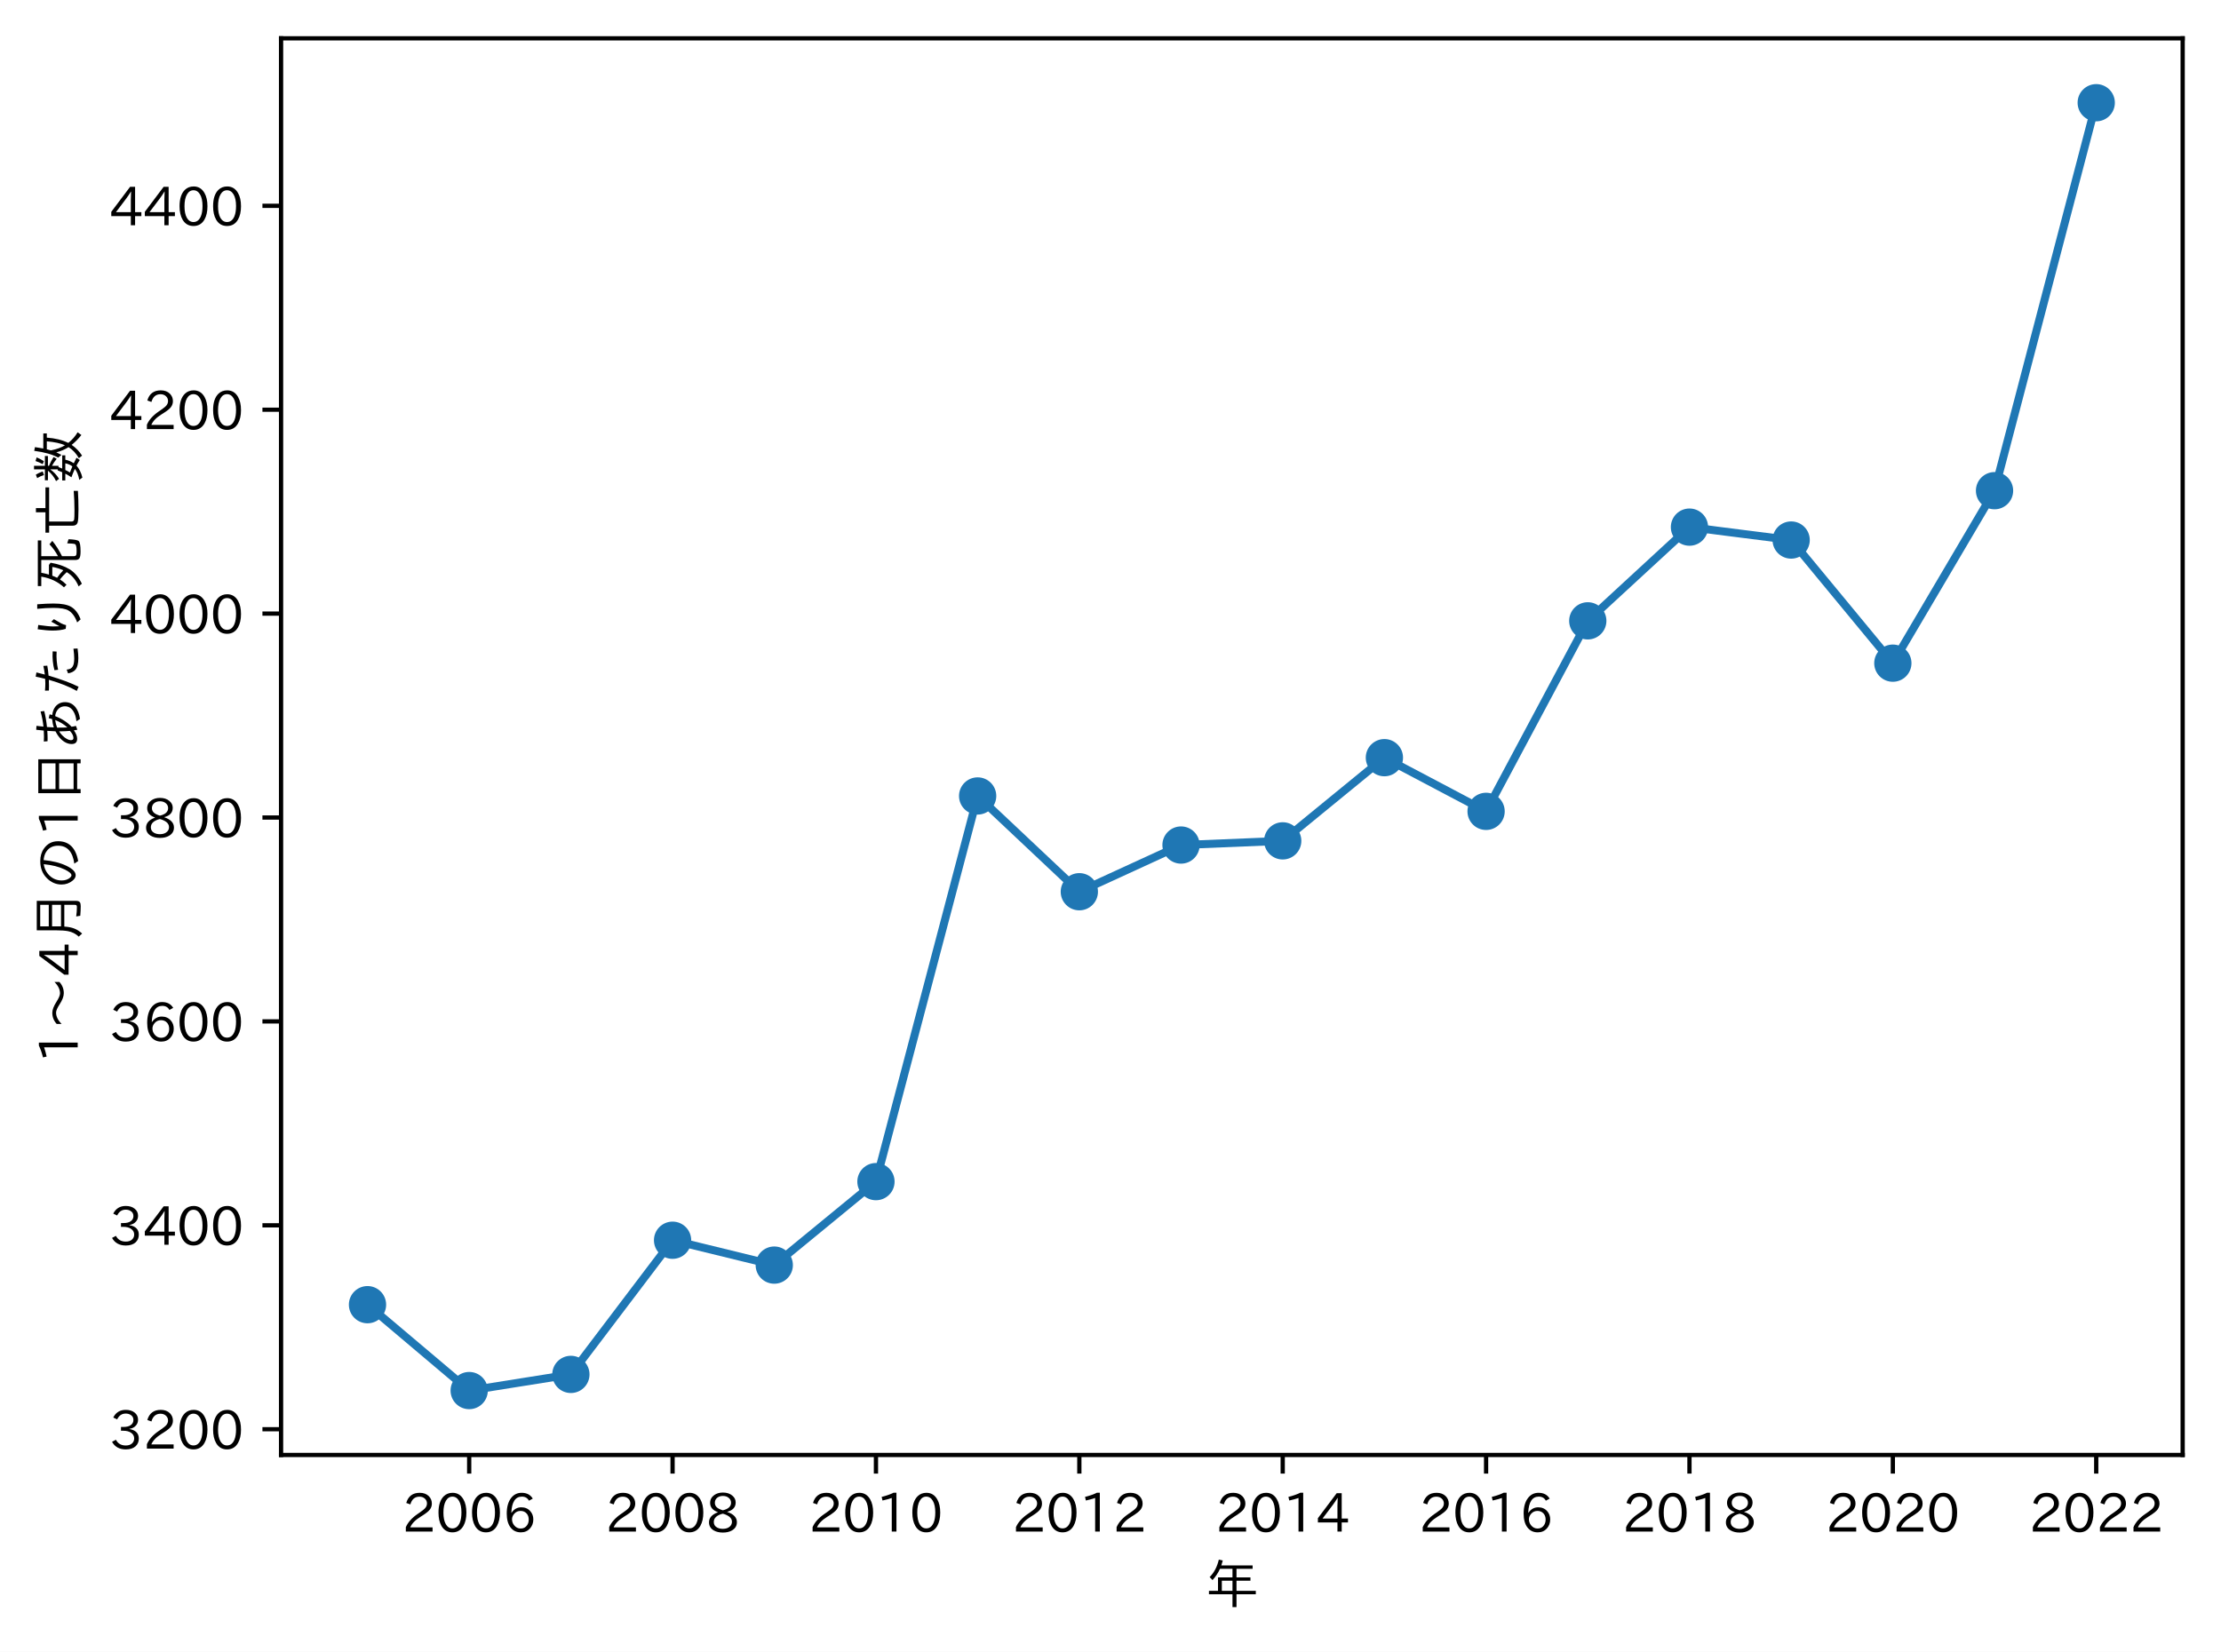
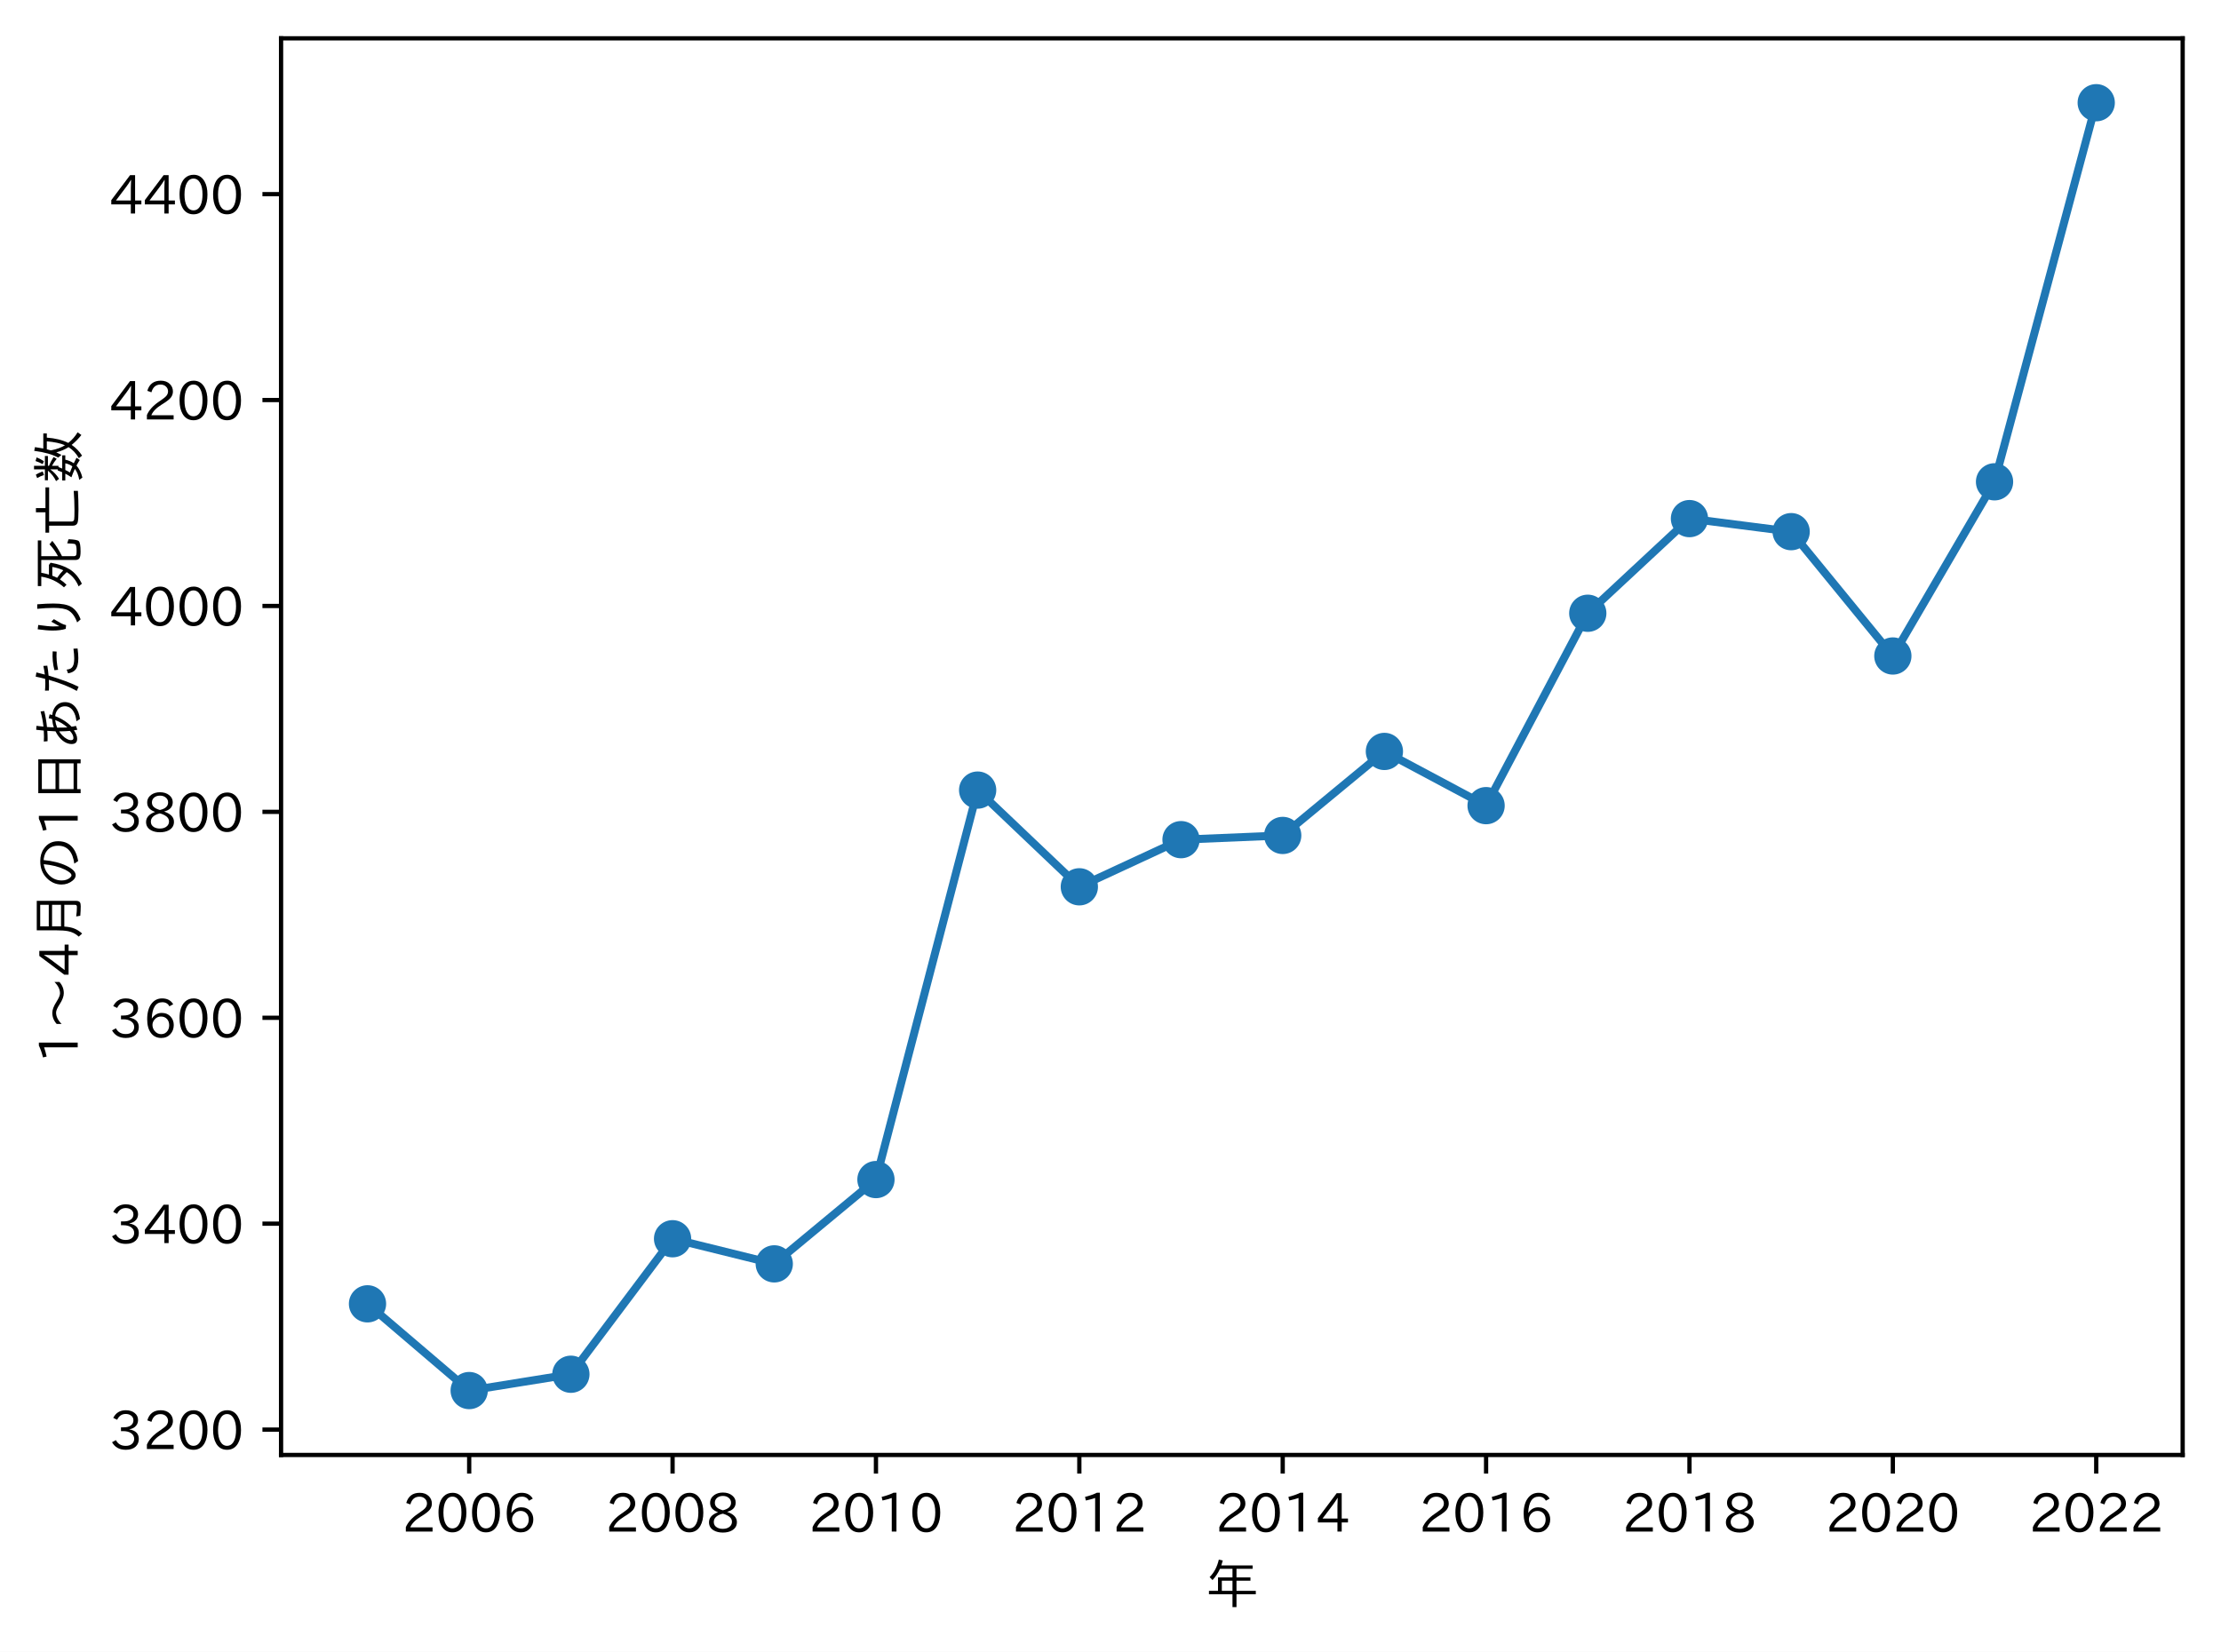
<svg xmlns="http://www.w3.org/2000/svg" xmlns:xlink="http://www.w3.org/1999/xlink" width="417.104pt" height="310.293pt" viewBox="0 0 417.104 310.293" version="1.1">
  <defs>
    <style type="text/css">*{stroke-linejoin: round; stroke-linecap: butt}</style>
  </defs>
  <g id="figure_1">
    <g id="patch_1">
      <path d="M 0 310.293  L 417.104 310.293  L 417.104 0  L 0 0  z " style="fill: #ffffff" />
    </g>
    <g id="axes_1">
      <g id="patch_2">
        <path d="M 52.784 273.312  L 409.904 273.312  L 409.904 7.2  L 52.784 7.2  z " style="fill: #ffffff" />
      </g>
      <g id="matplotlib.axis_1">
        <g id="xtick_1">
          <g id="line2d_1">
            <defs>
-               <path id="m9cd125e8ad" d="M 0 0  L 0 3.5  " style="stroke: #000000; stroke-width: 0.8" />
+               <path id="m0bfd3e2288" d="M 0 0  L 0 3.5  " style="stroke: #000000; stroke-width: 0.8" />
            </defs>
            <g>
-               <use xlink:href="#m9cd125e8ad" x="88.114" y="273.312" style="stroke: #000000; stroke-width: 0.8" />
+               <use xlink:href="#m0bfd3e2288" x="88.114" y="273.312" style="stroke: #000000; stroke-width: 0.8" />
            </g>
          </g>
          <g id="text_1">
            <g transform="translate(75.51755 287.8026)scale(0.1 -0.1)">
              <defs>
                <path id="IPAexGothic-32" d="M 3659 63  L 447 63  L 447 594  Q 825 1475 1894 2203  L 2072 2322  Q 2619 2697 2791 2906  Q 2988 3153 2988 3444  Q 2988 3772 2756 4003  Q 2500 4259 2084 4259  Q 1250 4259 991 3328  L 497 3506  Q 853 4725 2116 4725  Q 2806 4725 3216 4316  Q 3575 3947 3575 3425  Q 3575 3038 3344 2722  Q 3131 2416 2366 1938  L 2231 1856  Q 1256 1253 978 569  L 3659 569  L 3659 63  z " transform="scale(0.015625)" />
                <path id="IPAexGothic-30" d="M 2038 4725  Q 2881 4725 3334 3944  Q 3694 3325 3694 2344  Q 3694 1372 3334 741  Q 2888 -31 2016 -31  Q 1147 -31 700 741  Q 341 1372 341 2350  Q 341 3713 1000 4334  Q 1419 4725 2038 4725  z M 2016 4266  Q 1516 4266 1228 3759  Q 934 3247 934 2344  Q 934 1456 1222 947  Q 1513 447 2016 447  Q 2619 447 2909 1153  Q 3100 1622 3100 2375  Q 3100 3256 2806 3759  Q 2509 4266 2016 4266  z " transform="scale(0.015625)" />
                <path id="IPAexGothic-36" d="M 1056 2328  Q 1509 2981 2234 2981  Q 2906 2981 3316 2513  Q 3675 2106 3675 1522  Q 3675 884 3272 434  Q 2853 -31 2178 -31  Q 1375 -31 922 581  Q 481 1178 481 2228  Q 481 3425 1013 4109  Q 1494 4725 2272 4725  Q 3191 4725 3609 4025  L 3150 3775  Q 2894 4266 2300 4266  Q 1119 4266 1031 2328  L 1056 2328  z M 2141 2547  Q 1684 2547 1384 2206  Q 1116 1900 1116 1541  Q 1116 1156 1353 844  Q 1672 428 2159 428  Q 2669 428 2941 844  Q 3125 1128 3125 1503  Q 3125 1944 2881 2228  Q 2600 2547 2141 2547  z " transform="scale(0.015625)" />
              </defs>
              <use xlink:href="#IPAexGothic-32" />
              <use xlink:href="#IPAexGothic-30" x="62.988" />
              <use xlink:href="#IPAexGothic-30" x="125.977" />
              <use xlink:href="#IPAexGothic-36" x="188.965" />
            </g>
          </g>
        </g>
        <g id="xtick_2">
          <g id="line2d_2">
            <g>
-               <use xlink:href="#m9cd125e8ad" x="126.309" y="273.312" style="stroke: #000000; stroke-width: 0.8" />
+               <use xlink:href="#m0bfd3e2288" x="126.309" y="273.312" style="stroke: #000000; stroke-width: 0.8" />
            </g>
          </g>
          <g id="text_2">
            <g transform="translate(113.7122 287.8026)scale(0.1 -0.1)">
              <defs>
                <path id="IPAexGothic-38" d="M 2541 2425  Q 3700 2031 3700 1197  Q 3700 541 3100 197  Q 2663 -56 2016 -56  Q 1366 -56 928 197  Q 347 531 347 1178  Q 347 1988 1409 2381  L 1409 2400  Q 481 2734 481 3509  Q 481 4100 981 4456  Q 1406 4756 2019 4756  Q 2703 4756 3131 4403  Q 3553 4069 3553 3566  Q 3553 2706 2541 2444  L 2541 2425  z M 2022 2625  Q 2997 2856 2997 3528  Q 2997 3916 2675 4150  Q 2413 4347 2016 4347  Q 1606 4347 1331 4128  Q 1050 3897 1050 3522  Q 1050 3150 1350 2925  Q 1494 2809 1722 2722  Q 1984 2616 2022 2625  z M 1978 2209  Q 922 1931 922 1216  Q 922 775 1313 556  Q 1606 391 2009 391  Q 2575 391 2881 697  Q 3106 922 3106 1250  Q 3106 1594 2794 1850  Q 2609 1994 2350 2100  Q 2047 2222 1978 2209  z " transform="scale(0.015625)" />
              </defs>
              <use xlink:href="#IPAexGothic-32" />
              <use xlink:href="#IPAexGothic-30" x="62.988" />
              <use xlink:href="#IPAexGothic-30" x="125.977" />
              <use xlink:href="#IPAexGothic-38" x="188.965" />
            </g>
          </g>
        </g>
        <g id="xtick_3">
          <g id="line2d_3">
            <g>
-               <use xlink:href="#m9cd125e8ad" x="164.504" y="273.312" style="stroke: #000000; stroke-width: 0.8" />
+               <use xlink:href="#m0bfd3e2288" x="164.504" y="273.312" style="stroke: #000000; stroke-width: 0.8" />
            </g>
          </g>
          <g id="text_3">
            <g transform="translate(151.9069 287.8026)scale(0.1 -0.1)">
              <defs>
                <path id="IPAexGothic-31" d="M 2463 63  L 1900 63  L 1900 4103  Q 1372 3922 788 3797  L 684 4231  Q 1519 4441 2106 4731  L 2463 4731  L 2463 63  z " transform="scale(0.015625)" />
              </defs>
              <use xlink:href="#IPAexGothic-32" />
              <use xlink:href="#IPAexGothic-30" x="62.988" />
              <use xlink:href="#IPAexGothic-31" x="125.977" />
              <use xlink:href="#IPAexGothic-30" x="188.965" />
            </g>
          </g>
        </g>
        <g id="xtick_4">
          <g id="line2d_4">
            <g>
-               <use xlink:href="#m9cd125e8ad" x="202.698" y="273.312" style="stroke: #000000; stroke-width: 0.8" />
+               <use xlink:href="#m0bfd3e2288" x="202.698" y="273.312" style="stroke: #000000; stroke-width: 0.8" />
            </g>
          </g>
          <g id="text_4">
            <g transform="translate(190.1015 287.8026)scale(0.1 -0.1)">
              <use xlink:href="#IPAexGothic-32" />
              <use xlink:href="#IPAexGothic-30" x="62.988" />
              <use xlink:href="#IPAexGothic-31" x="125.977" />
              <use xlink:href="#IPAexGothic-32" x="188.965" />
            </g>
          </g>
        </g>
        <g id="xtick_5">
          <g id="line2d_5">
            <g>
-               <use xlink:href="#m9cd125e8ad" x="240.893" y="273.312" style="stroke: #000000; stroke-width: 0.8" />
+               <use xlink:href="#m0bfd3e2288" x="240.893" y="273.312" style="stroke: #000000; stroke-width: 0.8" />
            </g>
          </g>
          <g id="text_5">
            <g transform="translate(228.2962 287.8026)scale(0.1 -0.1)">
              <defs>
                <path id="IPAexGothic-34" d="M 3813 1159  L 3059 1159  L 3059 63  L 2547 63  L 2547 1159  L 197 1159  L 197 1672  L 2456 4678  L 3059 4678  L 3059 1634  L 3813 1634  L 3813 1159  z M 2578 4109  L 2559 4109  Q 2278 3656 2003 3284  L 759 1634  L 2547 1634  L 2547 3144  Q 2547 3481 2578 4109  z " transform="scale(0.015625)" />
              </defs>
              <use xlink:href="#IPAexGothic-32" />
              <use xlink:href="#IPAexGothic-30" x="62.988" />
              <use xlink:href="#IPAexGothic-31" x="125.977" />
              <use xlink:href="#IPAexGothic-34" x="188.965" />
            </g>
          </g>
        </g>
        <g id="xtick_6">
          <g id="line2d_6">
            <g>
-               <use xlink:href="#m9cd125e8ad" x="279.088" y="273.312" style="stroke: #000000; stroke-width: 0.8" />
+               <use xlink:href="#m0bfd3e2288" x="279.088" y="273.312" style="stroke: #000000; stroke-width: 0.8" />
            </g>
          </g>
          <g id="text_6">
            <g transform="translate(266.4908 287.8026)scale(0.1 -0.1)">
              <use xlink:href="#IPAexGothic-32" />
              <use xlink:href="#IPAexGothic-30" x="62.988" />
              <use xlink:href="#IPAexGothic-31" x="125.977" />
              <use xlink:href="#IPAexGothic-36" x="188.965" />
            </g>
          </g>
        </g>
        <g id="xtick_7">
          <g id="line2d_7">
            <g>
-               <use xlink:href="#m9cd125e8ad" x="317.282" y="273.312" style="stroke: #000000; stroke-width: 0.8" />
+               <use xlink:href="#m0bfd3e2288" x="317.282" y="273.312" style="stroke: #000000; stroke-width: 0.8" />
            </g>
          </g>
          <g id="text_7">
            <g transform="translate(304.6855 287.8026)scale(0.1 -0.1)">
              <use xlink:href="#IPAexGothic-32" />
              <use xlink:href="#IPAexGothic-30" x="62.988" />
              <use xlink:href="#IPAexGothic-31" x="125.977" />
              <use xlink:href="#IPAexGothic-38" x="188.965" />
            </g>
          </g>
        </g>
        <g id="xtick_8">
          <g id="line2d_8">
            <g>
-               <use xlink:href="#m9cd125e8ad" x="355.477" y="273.312" style="stroke: #000000; stroke-width: 0.8" />
+               <use xlink:href="#m0bfd3e2288" x="355.477" y="273.312" style="stroke: #000000; stroke-width: 0.8" />
            </g>
          </g>
          <g id="text_8">
            <g transform="translate(342.8801 287.8026)scale(0.1 -0.1)">
              <use xlink:href="#IPAexGothic-32" />
              <use xlink:href="#IPAexGothic-30" x="62.988" />
              <use xlink:href="#IPAexGothic-32" x="125.977" />
              <use xlink:href="#IPAexGothic-30" x="188.965" />
            </g>
          </g>
        </g>
        <g id="xtick_9">
          <g id="line2d_9">
            <g>
-               <use xlink:href="#m9cd125e8ad" x="393.672" y="273.312" style="stroke: #000000; stroke-width: 0.8" />
+               <use xlink:href="#m0bfd3e2288" x="393.672" y="273.312" style="stroke: #000000; stroke-width: 0.8" />
            </g>
          </g>
          <g id="text_9">
            <g transform="translate(381.0748 287.8026)scale(0.1 -0.1)">
              <use xlink:href="#IPAexGothic-32" />
              <use xlink:href="#IPAexGothic-30" x="62.988" />
              <use xlink:href="#IPAexGothic-32" x="125.977" />
              <use xlink:href="#IPAexGothic-32" x="188.965" />
            </g>
          </g>
        </g>
        <g id="text_10">
          <g transform="translate(226.3444 301.1932)scale(0.1 -0.1)">
            <defs>
              <path id="IPAexGothic-5e74" d="M 1772 4159  Q 1444 3422 875 2803  L 528 3166  Q 1322 3941 1631 5259  L 2109 5156  Q 1994 4759 1931 4563  L 5694 4563  L 5694 4159  L 3756 4159  L 3756 3128  L 5434 3128  L 5434 2725  L 3756 2725  L 3756 1509  L 6078 1509  L 6078 1094  L 3756 1094  L 3756 -450  L 3275 -450  L 3275 1094  L 447 1094  L 447 1509  L 1534 1509  L 1534 3128  L 3275 3128  L 3275 4159  L 1772 4159  z M 3275 2725  L 1994 2725  L 1994 1509  L 3275 1509  L 3275 2725  z " transform="scale(0.015625)" />
            </defs>
            <use xlink:href="#IPAexGothic-5e74" />
          </g>
        </g>
      </g>
      <g id="matplotlib.axis_2">
        <g id="ytick_1">
          <g id="line2d_10">
            <defs>
-               <path id="m0894890e89" d="M 0 0  L -3.5 0  " style="stroke: #000000; stroke-width: 0.8" />
+               <path id="m16fe288855" d="M 0 0  L -3.5 0  " style="stroke: #000000; stroke-width: 0.8" />
            </defs>
            <g>
-               <use xlink:href="#m0894890e89" x="52.784" y="268.476" style="stroke: #000000; stroke-width: 0.8" />
+               <use xlink:href="#m16fe288855" x="52.784" y="268.547" style="stroke: #000000; stroke-width: 0.8" />
            </g>
          </g>
          <g id="text_11">
-             <g transform="translate(20.59062 272.2212)scale(0.1 -0.1)">
+             <g transform="translate(20.59062 272.2928)scale(0.1 -0.1)">
              <defs>
                <path id="IPAexGothic-33" d="M 2381 2419  Q 3506 2216 3506 1278  Q 3506 716 3128 356  Q 2709 -31 1944 -31  Q 797 -31 288 881  L 756 1131  Q 1109 441 1938 441  Q 2425 441 2694 691  Q 2950 928 2950 1291  Q 2950 1719 2566 1978  Q 2216 2213 1644 2213  L 1363 2213  L 1363 2669  L 1656 2669  Q 2231 2669 2534 2888  Q 2859 3119 2859 3509  Q 2859 3934 2494 4138  Q 2259 4278 1931 4278  Q 1238 4278 903 3578  L 434 3803  Q 897 4725 1938 4725  Q 2597 4725 3006 4394  Q 3416 4069 3416 3534  Q 3416 3028 3019 2706  Q 2763 2500 2381 2444  L 2381 2419  z " transform="scale(0.015625)" />
              </defs>
              <use xlink:href="#IPAexGothic-33" />
              <use xlink:href="#IPAexGothic-32" x="62.988" />
              <use xlink:href="#IPAexGothic-30" x="125.977" />
              <use xlink:href="#IPAexGothic-30" x="188.965" />
            </g>
          </g>
        </g>
        <g id="ytick_2">
          <g id="line2d_11">
            <g>
-               <use xlink:href="#m0894890e89" x="52.784" y="230.173" style="stroke: #000000; stroke-width: 0.8" />
+               <use xlink:href="#m16fe288855" x="52.784" y="229.867" style="stroke: #000000; stroke-width: 0.8" />
            </g>
          </g>
          <g id="text_12">
-             <g transform="translate(20.59062 233.9188)scale(0.1 -0.1)">
+             <g transform="translate(20.59062 233.6127)scale(0.1 -0.1)">
              <use xlink:href="#IPAexGothic-33" />
              <use xlink:href="#IPAexGothic-34" x="62.988" />
              <use xlink:href="#IPAexGothic-30" x="125.977" />
              <use xlink:href="#IPAexGothic-30" x="188.965" />
            </g>
          </g>
        </g>
        <g id="ytick_3">
          <g id="line2d_12">
            <g>
-               <use xlink:href="#m0894890e89" x="52.784" y="191.871" style="stroke: #000000; stroke-width: 0.8" />
+               <use xlink:href="#m16fe288855" x="52.784" y="191.187" style="stroke: #000000; stroke-width: 0.8" />
            </g>
          </g>
          <g id="text_13">
-             <g transform="translate(20.59062 195.6163)scale(0.1 -0.1)">
+             <g transform="translate(20.59062 194.9326)scale(0.1 -0.1)">
              <use xlink:href="#IPAexGothic-33" />
              <use xlink:href="#IPAexGothic-36" x="62.988" />
              <use xlink:href="#IPAexGothic-30" x="125.977" />
              <use xlink:href="#IPAexGothic-30" x="188.965" />
            </g>
          </g>
        </g>
        <g id="ytick_4">
          <g id="line2d_13">
            <g>
-               <use xlink:href="#m0894890e89" x="52.784" y="153.569" style="stroke: #000000; stroke-width: 0.8" />
+               <use xlink:href="#m16fe288855" x="52.784" y="152.507" style="stroke: #000000; stroke-width: 0.8" />
            </g>
          </g>
          <g id="text_14">
-             <g transform="translate(20.59062 157.3138)scale(0.1 -0.1)">
+             <g transform="translate(20.59062 156.2524)scale(0.1 -0.1)">
              <use xlink:href="#IPAexGothic-33" />
              <use xlink:href="#IPAexGothic-38" x="62.988" />
              <use xlink:href="#IPAexGothic-30" x="125.977" />
              <use xlink:href="#IPAexGothic-30" x="188.965" />
            </g>
          </g>
        </g>
        <g id="ytick_5">
          <g id="line2d_14">
            <g>
-               <use xlink:href="#m0894890e89" x="52.784" y="115.266" style="stroke: #000000; stroke-width: 0.8" />
+               <use xlink:href="#m16fe288855" x="52.784" y="113.827" style="stroke: #000000; stroke-width: 0.8" />
            </g>
          </g>
          <g id="text_15">
-             <g transform="translate(20.59062 119.0113)scale(0.1 -0.1)">
+             <g transform="translate(20.59062 117.5723)scale(0.1 -0.1)">
              <use xlink:href="#IPAexGothic-34" />
              <use xlink:href="#IPAexGothic-30" x="62.988" />
              <use xlink:href="#IPAexGothic-30" x="125.977" />
              <use xlink:href="#IPAexGothic-30" x="188.965" />
            </g>
          </g>
        </g>
        <g id="ytick_6">
          <g id="line2d_15">
            <g>
-               <use xlink:href="#m0894890e89" x="52.784" y="76.964" style="stroke: #000000; stroke-width: 0.8" />
+               <use xlink:href="#m16fe288855" x="52.784" y="75.147" style="stroke: #000000; stroke-width: 0.8" />
            </g>
          </g>
          <g id="text_16">
-             <g transform="translate(20.59062 80.70887)scale(0.1 -0.1)">
+             <g transform="translate(20.59062 78.89219)scale(0.1 -0.1)">
              <use xlink:href="#IPAexGothic-34" />
              <use xlink:href="#IPAexGothic-32" x="62.988" />
              <use xlink:href="#IPAexGothic-30" x="125.977" />
              <use xlink:href="#IPAexGothic-30" x="188.965" />
            </g>
          </g>
        </g>
        <g id="ytick_7">
          <g id="line2d_16">
            <g>
-               <use xlink:href="#m0894890e89" x="52.784" y="38.661" style="stroke: #000000; stroke-width: 0.8" />
+               <use xlink:href="#m16fe288855" x="52.784" y="36.467" style="stroke: #000000; stroke-width: 0.8" />
            </g>
          </g>
          <g id="text_17">
-             <g transform="translate(20.59062 42.4064)scale(0.1 -0.1)">
+             <g transform="translate(20.59062 40.21206)scale(0.1 -0.1)">
              <use xlink:href="#IPAexGothic-34" />
              <use xlink:href="#IPAexGothic-34" x="62.988" />
              <use xlink:href="#IPAexGothic-30" x="125.977" />
              <use xlink:href="#IPAexGothic-30" x="188.965" />
            </g>
          </g>
        </g>
        <g id="text_18">
          <g transform="translate(14.69063 199.7037)rotate(-90)scale(0.1 -0.1)">
            <defs>
              <path id="IPAexGothic-301c" d="M 678 2591  Q 1259 3116 2022 3116  Q 2559 3116 3359 2603  Q 4019 2188 4353 2188  Q 5056 2188 5722 2853  L 5722 2259  Q 5141 1734 4378 1734  Q 3806 1734 3041 2234  Q 2381 2663 2041 2663  Q 1344 2663 678 1997  L 678 2591  z " transform="scale(0.015625)" />
              <path id="IPAexGothic-6708" d="M 5044 4984  L 5044 256  Q 5044 -78 4869 -203  Q 4734 -300 4403 -300  Q 3894 -300 3253 -247  L 3169 244  Q 3750 159 4294 159  Q 4503 159 4547 263  Q 4569 313 4569 438  L 4569 1672  L 1953 1672  Q 1906 956 1716 475  Q 1538 6 1116 -472  L 744 -63  Q 1259 475 1403 1244  Q 1500 1772 1500 2650  L 1500 4984  L 5044 4984  z M 1981 4569  L 1981 3541  L 4569 3541  L 4569 4569  L 1981 4569  z M 1981 3144  L 1981 2556  Q 1981 2288 1975 2147  L 1975 2069  L 4569 2069  L 4569 3144  L 1981 3144  z " transform="scale(0.015625)" />
              <path id="IPAexGothic-306e" d="M 3119 469  Q 5275 766 5275 2425  Q 5275 3453 4413 3925  Q 4041 4116 3547 4159  Q 3394 2525 2850 1400  Q 2322 306 1722 306  Q 1384 306 1084 666  Q 609 1244 609 2003  Q 609 3025 1397 3794  Q 2184 4563 3431 4563  Q 4306 4563 4928 4122  Q 5813 3506 5813 2425  Q 5813 438 3431 6  L 3119 469  z M 3053 4147  Q 2378 4044 1891 3641  Q 1097 2981 1097 1991  Q 1097 1366 1434 978  Q 1581 813 1719 813  Q 2022 813 2416 1625  Q 2909 2638 3053 4147  z " transform="scale(0.015625)" />
              <path id="IPAexGothic-65e5" d="M 5231 4800  L 5231 -288  L 4744 -288  L 4744 128  L 1647 128  L 1647 -288  L 1159 -288  L 1159 4800  L 5231 4800  z M 1647 4372  L 1647 2731  L 4744 2731  L 4744 4372  L 1647 4372  z M 1647 2297  L 1647 556  L 4744 556  L 4744 2297  L 1647 2297  z " transform="scale(0.015625)" />
              <path id="IPAexGothic-3042" d="M 966 4134  Q 1228 4116 1550 4116  Q 1934 4116 2284 4141  Q 2297 4247 2319 4453  Q 2369 4872 2381 5050  L 2853 5019  Q 2794 4547 2759 4178  Q 3672 4275 4581 4525  L 4634 4084  Q 3750 3863 2713 3756  Q 2675 3378 2663 2931  Q 3088 3084 3669 3138  Q 3738 3325 3763 3547  L 4238 3438  Q 4188 3219 4153 3128  Q 4797 3041 5166 2741  Q 5703 2297 5703 1581  Q 5703 794 5056 300  Q 4559 -84 3681 -213  L 3406 213  Q 4169 297 4622 594  Q 5203 969 5203 1588  Q 5203 2216 4672 2553  Q 4413 2725 4025 2772  Q 3550 1556 2747 800  Q 2766 584 2847 275  L 2388 103  Q 2369 191 2316 525  Q 1756 128 1300 128  Q 666 128 666 794  Q 666 1244 950 1691  Q 1216 2100 1678 2425  Q 1834 2541 2194 2731  Q 2206 3159 2253 3719  Q 1772 3681 1338 3681  Q 1106 3681 1006 3688  L 966 4134  z M 2188 2291  Q 1966 2169 1703 1913  Q 1431 1650 1272 1353  Q 1144 1109 1134 922  Q 1119 575 1384 575  Q 1788 575 2247 997  Q 2197 1497 2188 2291  z M 3553 2772  Q 3038 2700 2638 2534  Q 2638 1734 2663 1300  Q 3231 1931 3553 2772  z " transform="scale(0.015625)" />
              <path id="IPAexGothic-305f" d="M 684 3994  Q 1138 3953 1556 3953  Q 1797 3953 2106 3975  Q 2266 4594 2369 5113  L 2875 5025  Q 2806 4731 2619 4013  Q 3209 4084 3656 4191  L 3688 3719  Q 3109 3613 2497 3566  Q 1822 1294 1153 -44  L 653 172  Q 1406 1500 1991 3531  Q 1634 3513 1256 3513  Q 1106 3513 697 3525  L 684 3994  z M 5753 78  Q 5059 -13 4597 -13  Q 3619 -13 3206 334  Q 2866 625 2766 1222  L 3213 1388  Q 3247 1069 3347 903  Q 3425 775 3578 672  Q 3866 481 4556 481  Q 5009 481 5728 575  L 5753 78  z M 3144 2859  Q 4216 3147 5409 3072  L 5381 2597  L 5356 2597  Q 4263 2663 3194 2419  L 3144 2859  z " transform="scale(0.015625)" />
              <path id="IPAexGothic-308a" d="M 2878 2925  Q 2503 2294 2372 2041  Q 2222 1750 2163 1459  L 1716 1503  Q 1509 2131 1509 3091  Q 1509 3744 1663 4872  L 2181 4806  Q 2003 3541 2003 3016  Q 2003 2613 2028 2259  Q 2109 2413 2313 2766  Q 2484 3063 2578 3238  L 2878 2925  z M 2488 128  Q 3534 503 3928 1184  Q 4234 1713 4234 2975  Q 4234 3872 4122 4928  L 4666 4928  Q 4759 3794 4759 2975  Q 4759 1516 4356 844  Q 3913 103 2853 -288  L 2488 128  z " transform="scale(0.015625)" />
              <path id="IPAexGothic-6b7b" d="M 2134 1381  Q 1691 1863 1256 2200  Q 997 1788 616 1406  L 309 1713  Q 1325 2825 1584 4403  L 1591 4441  L 456 4441  L 456 4856  L 5947 4856  L 5947 4441  L 4053 4441  L 4053 2431  Q 4888 2881 5478 3456  L 5894 3116  Q 5109 2469 4053 1950  L 4053 516  Q 4053 275 4238 225  Q 4378 194 4684 194  Q 5428 194 5506 397  Q 5575 591 5594 1325  L 6088 1163  Q 6050 141 5869 -56  Q 5666 -281 4628 -281  Q 4063 -281 3841 -166  Q 3594 -41 3594 356  L 3594 4441  L 2050 4441  Q 2041 4400 2031 4300  Q 1978 4000 1838 3519  L 3003 3519  L 3266 3322  Q 3028 1938 2472 1028  Q 1906 119 738 -438  L 419 -47  Q 1541 413 2134 1381  z M 2356 1797  Q 2647 2425 2759 3116  L 1703 3116  Q 1603 2844 1450 2534  Q 1966 2188 2356 1797  z " transform="scale(0.015625)" />
              <path id="IPAexGothic-4ea1" d="M 1813 3497  L 1813 819  Q 1813 538 2056 488  Q 2269 450 3194 450  Q 4369 450 5506 544  L 5506 38  Q 4391 -31 3259 -31  Q 2013 -31 1697 72  Q 1319 197 1319 647  L 1319 3497  L 481 3497  L 481 3938  L 2925 3938  L 2925 5084  L 3431 5084  L 3431 3938  L 5922 3938  L 5922 3497  L 1813 3497  z " transform="scale(0.015625)" />
              <path id="IPAexGothic-6570" d="M 2847 1553  Q 2741 1006 2425 534  Q 2625 441 3091 203  L 2809 -188  Q 2541 0 2144 209  Q 1569 -291 703 -500  L 422 -125  Q 1263 19 1747 406  Q 1222 650 734 816  Q 975 1172 1147 1503  L 1172 1553  L 359 1553  L 359 1925  L 1344 1925  Q 1406 2066 1569 2475  L 1691 2450  L 1691 3372  Q 1250 2738 550 2303  L 275 2663  Q 1019 3013 1528 3641  L 378 3641  L 378 4006  L 1691 4006  L 1691 5313  L 2113 5313  L 2113 4006  L 3297 4006  L 3297 3641  L 2113 3641  L 2113 3513  Q 2659 3291 3175 2963  L 2956 2584  Q 2553 2922 2113 3159  L 2113 2372  L 1966 2372  Q 1928 2288 1872 2141  Q 1806 1975 1784 1925  L 3378 1925  L 3378 1553  L 2847 1553  z M 2419 1553  L 1613 1553  Q 1478 1269 1313 997  Q 1559 909 2047 703  Q 2313 1047 2419 1553  z M 4363 1163  Q 3953 1781 3738 2638  Q 3575 2281 3428 2016  L 3103 2406  Q 3675 3444 3916 5291  L 4363 5200  Q 4284 4666 4197 4197  L 6009 4197  L 6009 3775  L 5503 3775  Q 5397 2275 4869 1191  Q 5419 503 6144 75  L 5822 -378  Q 5188 106 4631 788  Q 4113 34 3341 -463  L 3031 -78  Q 3888 406 4363 1163  z M 4588 1594  Q 4938 2388 5059 3775  L 4100 3775  Q 4041 3519 3972 3288  Q 3981 3250 3991 3194  Q 4175 2256 4588 1594  z M 1003 4116  Q 878 4544 638 4934  L 1053 5094  Q 1247 4788 1438 4269  L 1003 4116  z M 2316 4269  Q 2550 4688 2688 5131  L 3128 4997  Q 2966 4588 2675 4128  L 2316 4269  z " transform="scale(0.015625)" />
            </defs>
            <use xlink:href="#IPAexGothic-31" />
            <use xlink:href="#IPAexGothic-301c" x="62.988" />
            <use xlink:href="#IPAexGothic-34" x="162.988" />
            <use xlink:href="#IPAexGothic-6708" x="225.977" />
            <use xlink:href="#IPAexGothic-306e" x="325.977" />
            <use xlink:href="#IPAexGothic-31" x="425.977" />
            <use xlink:href="#IPAexGothic-65e5" x="488.965" />
            <use xlink:href="#IPAexGothic-3042" x="588.965" />
            <use xlink:href="#IPAexGothic-305f" x="688.965" />
            <use xlink:href="#IPAexGothic-308a" x="788.965" />
            <use xlink:href="#IPAexGothic-6b7b" x="888.965" />
            <use xlink:href="#IPAexGothic-4ea1" x="988.965" />
            <use xlink:href="#IPAexGothic-6570" x="1088.965" />
          </g>
        </g>
      </g>
      <g id="line2d_17">
-         <path d="M 69.017 245.081  L 88.114 261.216  L 107.212 258.179  L 126.309 232.975  L 145.406 237.647  L 164.504 221.966  L 183.601 149.52  L 202.698 167.509  L 221.796 158.739  L 240.893 157.954  L 259.99 142.327  L 279.088 152.412  L 298.185 116.624  L 317.282 99.019  L 336.38 101.445  L 355.477 124.574  L 374.574 92.173  L 393.672 19.296  " clip-path="url(#p1d8bf7776c)" style="fill: none; stroke: #1f77b4; stroke-width: 1.5; stroke-linecap: square" />
+         <path d="M 69.017 244.922  L 88.114 261.216  L 107.212 258.149  L 126.309 232.696  L 145.406 237.415  L 164.504 221.579  L 183.601 148.418  L 202.698 166.585  L 221.796 157.729  L 240.893 156.936  L 259.99 141.155  L 279.088 151.339  L 298.185 115.199  L 317.282 97.42  L 336.38 99.87  L 355.477 123.227  L 374.574 90.506  L 393.672 19.296  " clip-path="url(#p9f38297dbe)" style="fill: none; stroke: #1f77b4; stroke-width: 1.5; stroke-linecap: square" />
        <defs>
-           <path id="m13d44555f1" d="M 0 3  C 0.796 3 1.559 2.684 2.121 2.121  C 2.684 1.559 3 0.796 3 0  C 3 -0.796 2.684 -1.559 2.121 -2.121  C 1.559 -2.684 0.796 -3 0 -3  C -0.796 -3 -1.559 -2.684 -2.121 -2.121  C -2.684 -1.559 -3 -0.796 -3 0  C -3 0.796 -2.684 1.559 -2.121 2.121  C -1.559 2.684 -0.796 3 0 3  z " style="stroke: #1f77b4" />
+           <path id="m0394b7c8be" d="M 0 3  C 0.796 3 1.559 2.684 2.121 2.121  C 2.684 1.559 3 0.796 3 0  C 3 -0.796 2.684 -1.559 2.121 -2.121  C 1.559 -2.684 0.796 -3 0 -3  C -0.796 -3 -1.559 -2.684 -2.121 -2.121  C -2.684 -1.559 -3 -0.796 -3 0  C -3 0.796 -2.684 1.559 -2.121 2.121  C -1.559 2.684 -0.796 3 0 3  z " style="stroke: #1f77b4" />
        </defs>
-         <g clip-path="url(#p1d8bf7776c)">
-           <use xlink:href="#m13d44555f1" x="69.017" y="245.081" style="fill: #1f77b4; stroke: #1f77b4" />
-           <use xlink:href="#m13d44555f1" x="88.114" y="261.216" style="fill: #1f77b4; stroke: #1f77b4" />
-           <use xlink:href="#m13d44555f1" x="107.212" y="258.179" style="fill: #1f77b4; stroke: #1f77b4" />
-           <use xlink:href="#m13d44555f1" x="126.309" y="232.975" style="fill: #1f77b4; stroke: #1f77b4" />
-           <use xlink:href="#m13d44555f1" x="145.406" y="237.647" style="fill: #1f77b4; stroke: #1f77b4" />
-           <use xlink:href="#m13d44555f1" x="164.504" y="221.966" style="fill: #1f77b4; stroke: #1f77b4" />
-           <use xlink:href="#m13d44555f1" x="183.601" y="149.52" style="fill: #1f77b4; stroke: #1f77b4" />
-           <use xlink:href="#m13d44555f1" x="202.698" y="167.509" style="fill: #1f77b4; stroke: #1f77b4" />
-           <use xlink:href="#m13d44555f1" x="221.796" y="158.739" style="fill: #1f77b4; stroke: #1f77b4" />
-           <use xlink:href="#m13d44555f1" x="240.893" y="157.954" style="fill: #1f77b4; stroke: #1f77b4" />
-           <use xlink:href="#m13d44555f1" x="259.99" y="142.327" style="fill: #1f77b4; stroke: #1f77b4" />
-           <use xlink:href="#m13d44555f1" x="279.088" y="152.412" style="fill: #1f77b4; stroke: #1f77b4" />
-           <use xlink:href="#m13d44555f1" x="298.185" y="116.624" style="fill: #1f77b4; stroke: #1f77b4" />
-           <use xlink:href="#m13d44555f1" x="317.282" y="99.019" style="fill: #1f77b4; stroke: #1f77b4" />
-           <use xlink:href="#m13d44555f1" x="336.38" y="101.445" style="fill: #1f77b4; stroke: #1f77b4" />
-           <use xlink:href="#m13d44555f1" x="355.477" y="124.574" style="fill: #1f77b4; stroke: #1f77b4" />
-           <use xlink:href="#m13d44555f1" x="374.574" y="92.173" style="fill: #1f77b4; stroke: #1f77b4" />
-           <use xlink:href="#m13d44555f1" x="393.672" y="19.296" style="fill: #1f77b4; stroke: #1f77b4" />
+         <g clip-path="url(#p9f38297dbe)">
+           <use xlink:href="#m0394b7c8be" x="69.017" y="244.922" style="fill: #1f77b4; stroke: #1f77b4" />
+           <use xlink:href="#m0394b7c8be" x="88.114" y="261.216" style="fill: #1f77b4; stroke: #1f77b4" />
+           <use xlink:href="#m0394b7c8be" x="107.212" y="258.149" style="fill: #1f77b4; stroke: #1f77b4" />
+           <use xlink:href="#m0394b7c8be" x="126.309" y="232.696" style="fill: #1f77b4; stroke: #1f77b4" />
+           <use xlink:href="#m0394b7c8be" x="145.406" y="237.415" style="fill: #1f77b4; stroke: #1f77b4" />
+           <use xlink:href="#m0394b7c8be" x="164.504" y="221.579" style="fill: #1f77b4; stroke: #1f77b4" />
+           <use xlink:href="#m0394b7c8be" x="183.601" y="148.418" style="fill: #1f77b4; stroke: #1f77b4" />
+           <use xlink:href="#m0394b7c8be" x="202.698" y="166.585" style="fill: #1f77b4; stroke: #1f77b4" />
+           <use xlink:href="#m0394b7c8be" x="221.796" y="157.729" style="fill: #1f77b4; stroke: #1f77b4" />
+           <use xlink:href="#m0394b7c8be" x="240.893" y="156.936" style="fill: #1f77b4; stroke: #1f77b4" />
+           <use xlink:href="#m0394b7c8be" x="259.99" y="141.155" style="fill: #1f77b4; stroke: #1f77b4" />
+           <use xlink:href="#m0394b7c8be" x="279.088" y="151.339" style="fill: #1f77b4; stroke: #1f77b4" />
+           <use xlink:href="#m0394b7c8be" x="298.185" y="115.199" style="fill: #1f77b4; stroke: #1f77b4" />
+           <use xlink:href="#m0394b7c8be" x="317.282" y="97.42" style="fill: #1f77b4; stroke: #1f77b4" />
+           <use xlink:href="#m0394b7c8be" x="336.38" y="99.87" style="fill: #1f77b4; stroke: #1f77b4" />
+           <use xlink:href="#m0394b7c8be" x="355.477" y="123.227" style="fill: #1f77b4; stroke: #1f77b4" />
+           <use xlink:href="#m0394b7c8be" x="374.574" y="90.506" style="fill: #1f77b4; stroke: #1f77b4" />
+           <use xlink:href="#m0394b7c8be" x="393.672" y="19.296" style="fill: #1f77b4; stroke: #1f77b4" />
        </g>
      </g>
      <g id="patch_3">
        <path d="M 52.784 273.312  L 52.784 7.2  " style="fill: none; stroke: #000000; stroke-width: 0.8; stroke-linejoin: miter; stroke-linecap: square" />
      </g>
      <g id="patch_4">
        <path d="M 409.904 273.312  L 409.904 7.2  " style="fill: none; stroke: #000000; stroke-width: 0.8; stroke-linejoin: miter; stroke-linecap: square" />
      </g>
      <g id="patch_5">
        <path d="M 52.784 273.312  L 409.904 273.312  " style="fill: none; stroke: #000000; stroke-width: 0.8; stroke-linejoin: miter; stroke-linecap: square" />
      </g>
      <g id="patch_6">
        <path d="M 52.784 7.2  L 409.904 7.2  " style="fill: none; stroke: #000000; stroke-width: 0.8; stroke-linejoin: miter; stroke-linecap: square" />
      </g>
    </g>
  </g>
  <defs>
-     <clipPath id="p1d8bf7776c">
+     <clipPath id="p9f38297dbe">
      <rect x="52.784" y="7.2" width="357.12" height="266.112" />
    </clipPath>
  </defs>
</svg>
